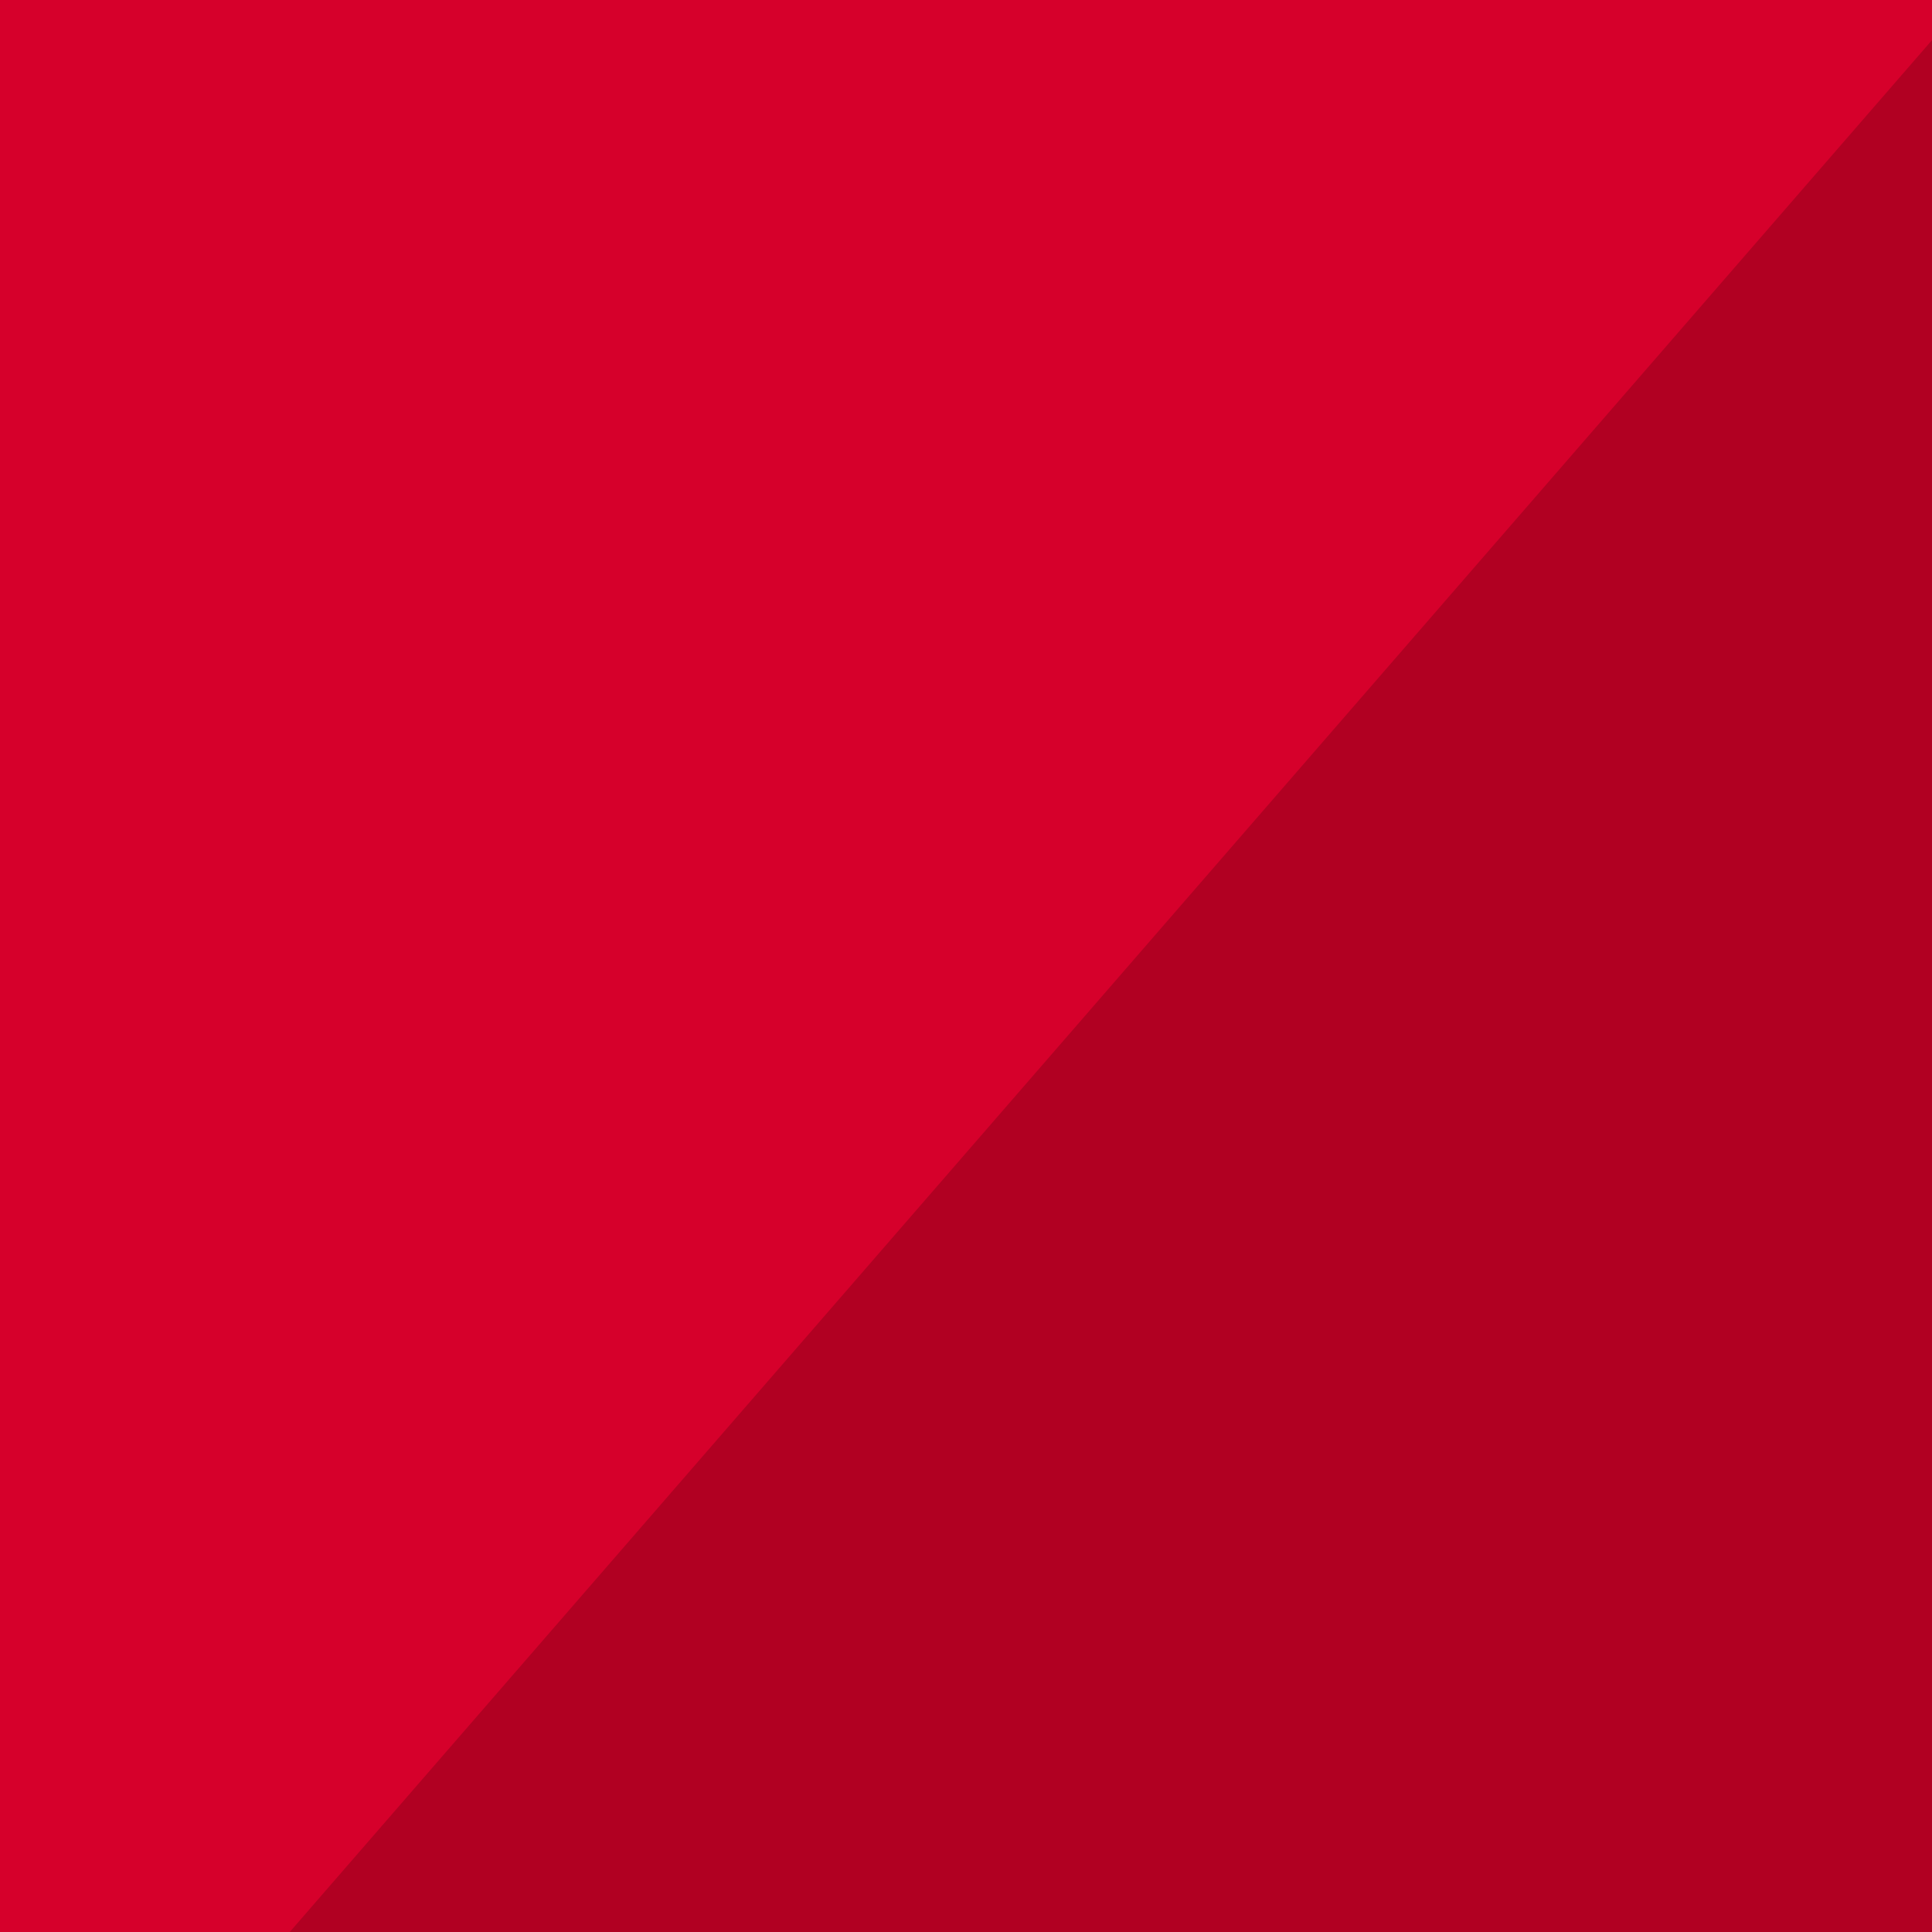
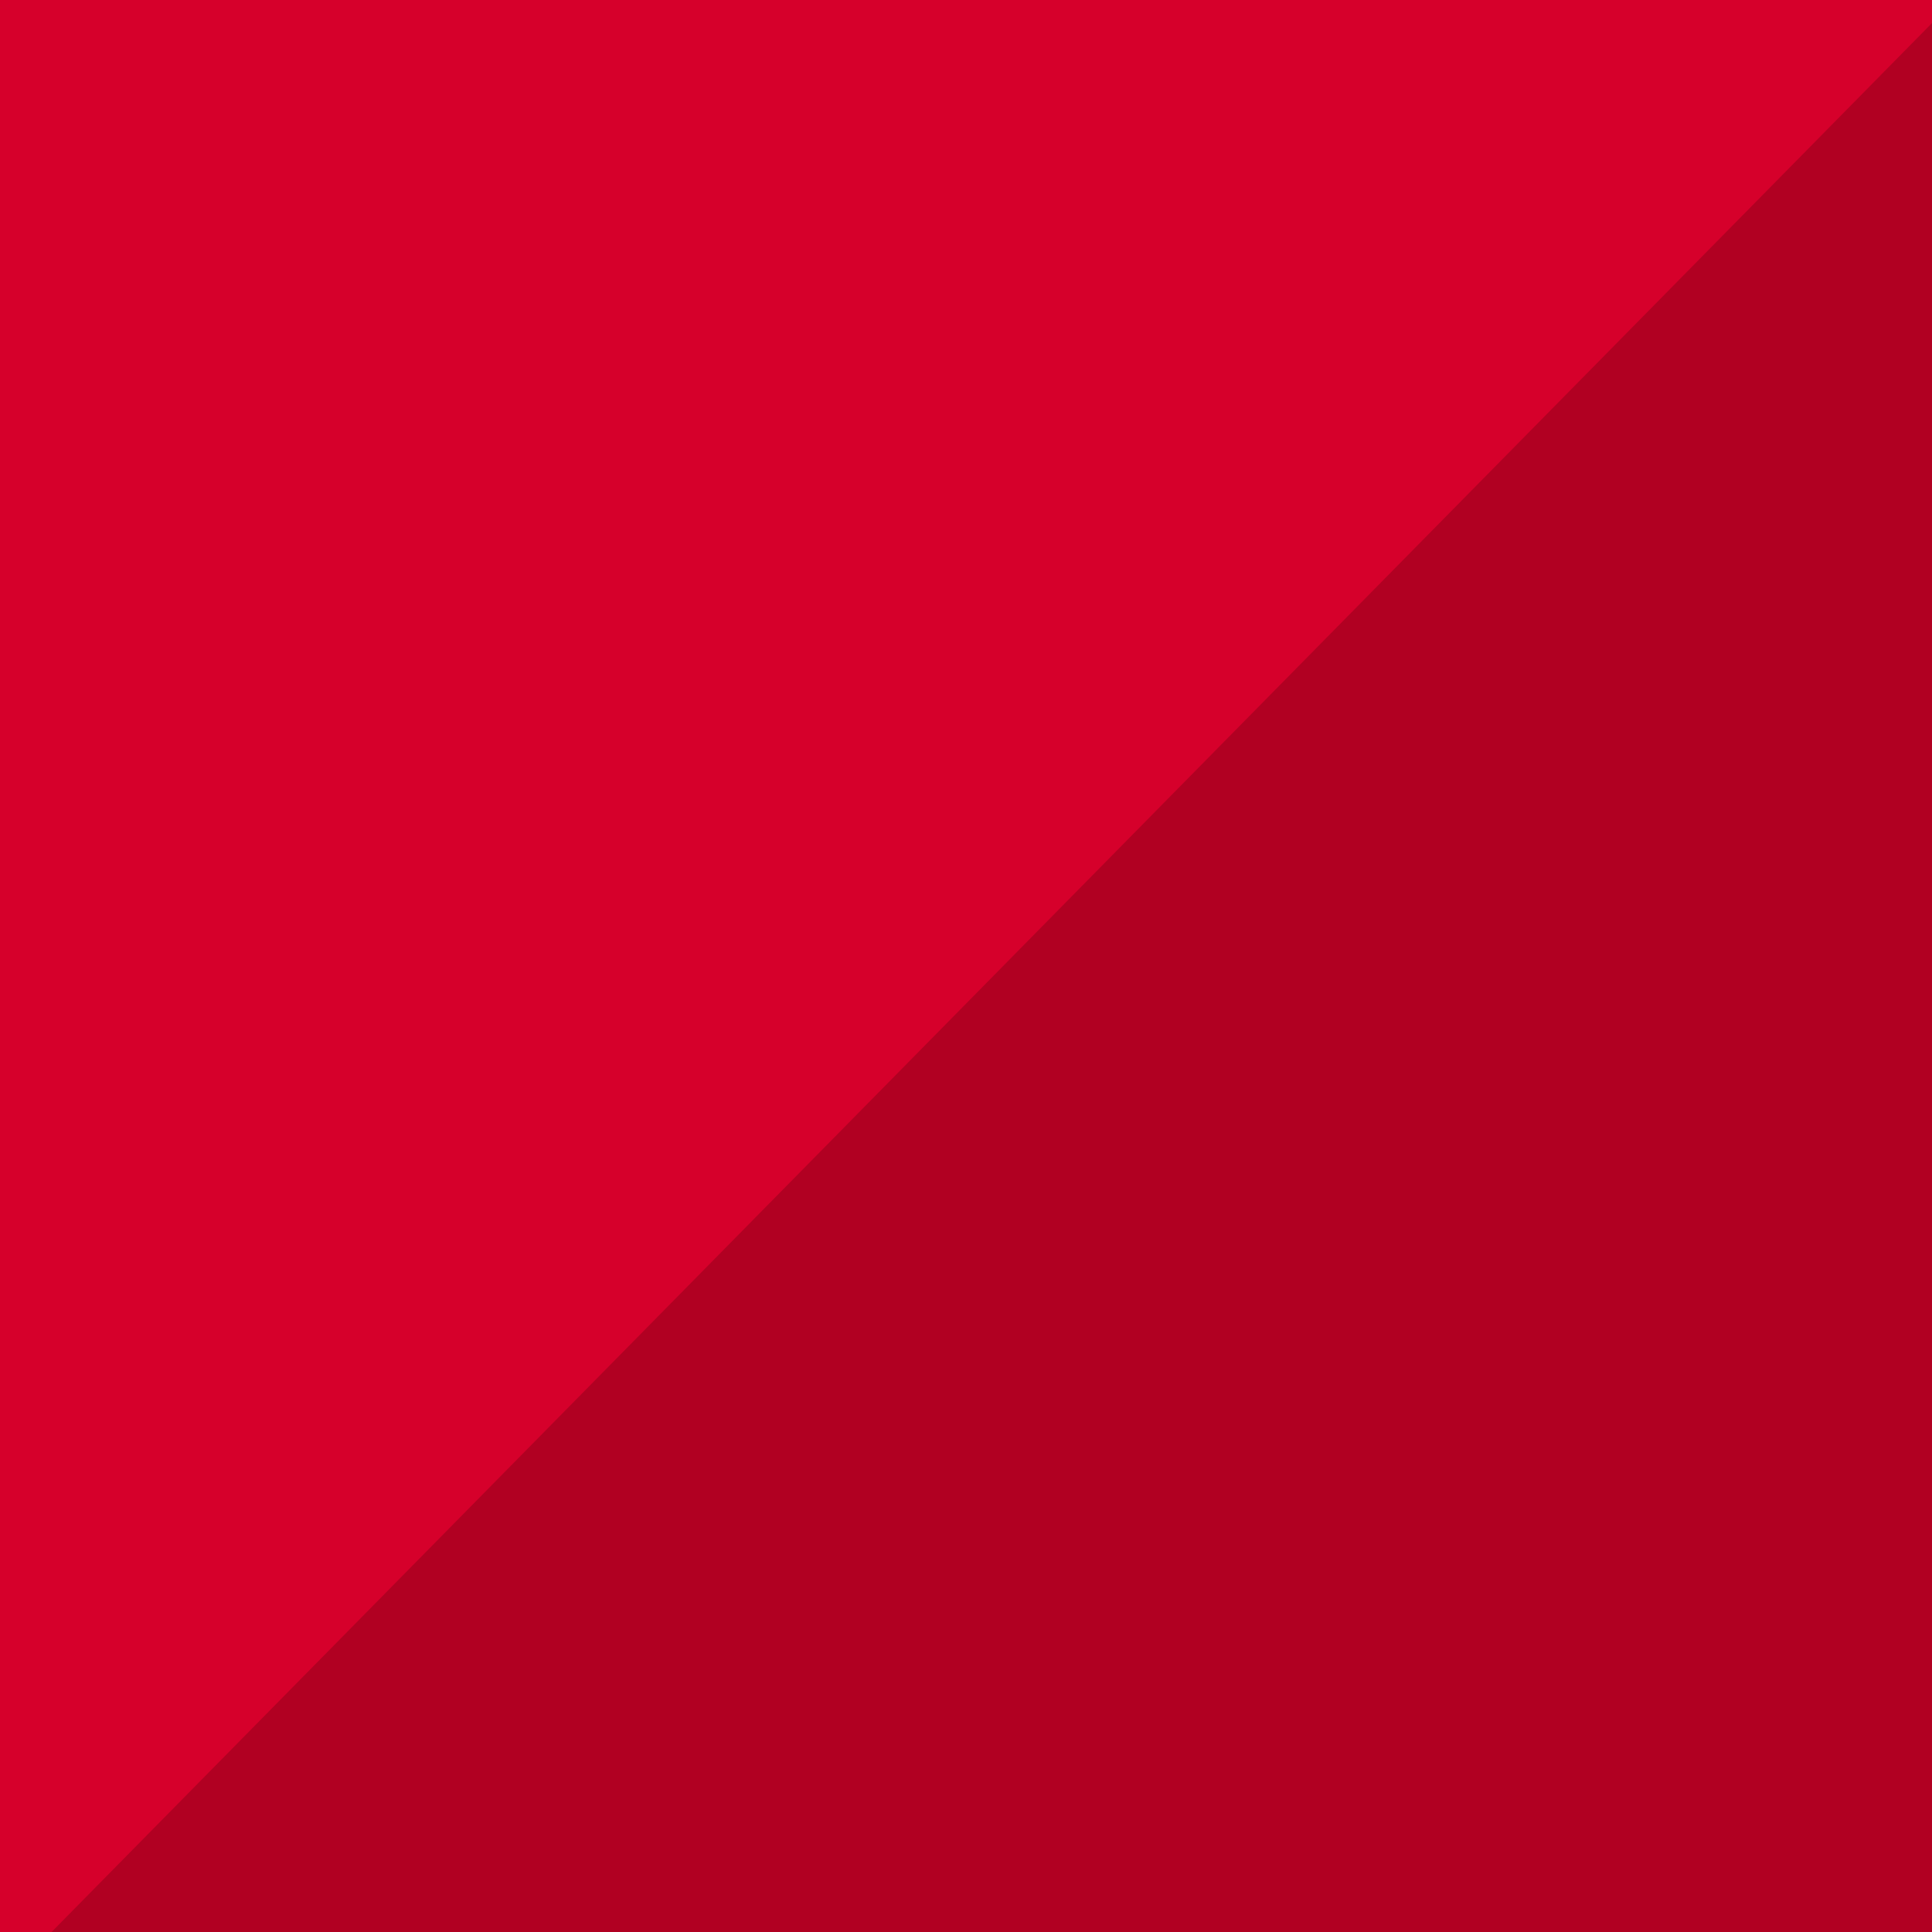
<svg xmlns="http://www.w3.org/2000/svg" viewBox="0 0 100 100" version="1.1" id="svg875" width="100" height="100">
  <defs id="defs879">
    </defs>
  <rect style="opacity:1;fill:#d6002b;fill-opacity:1;stroke-width:0.355" id="rect883" width="112.38" height="111.556" x="-5.932" y="-4.212" />
  <g id="g902" style="opacity:1;fill:#d6002b;fill-opacity:0">
    <path id="path904" style="fill:#353564;fill-rule:evenodd;stroke:none;stroke-linejoin:round" d="M -423.495,625.185 V 195.939 l -308.64,-54.004 v 494.718 z" points="-423.495,195.939 -732.135,141.935 -732.135,636.653 -423.495,625.185 " />
    <path id="path908" style="fill:#8686bf;fill-rule:evenodd;stroke:none;stroke-linejoin:round" d="M -423.495,625.185 -214.648,588.107 V 370.544 L -423.495,195.939 Z" points="-214.648,588.107 -214.648,370.544 -423.495,195.939 -423.495,625.185 " />
    <path id="path906" style="fill:#4d4d9f;fill-rule:evenodd;stroke:none;stroke-linejoin:round" d="m -423.495,625.185 208.847,-37.077 -130.474,2.74 -387.013,45.805 z" points="-214.648,588.107 -345.122,590.847 -732.135,636.653 -423.495,625.185 " />
    <path id="path914" style="fill:#e9e9ff;fill-rule:evenodd;stroke:none;stroke-linejoin:round" d="m -732.135,636.653 387.013,-45.805 V 357.642 L -732.135,141.935 Z" points="-345.122,590.847 -345.122,357.642 -732.135,141.935 -732.135,636.653 " />
    <path id="path912" style="fill:#afafde;fill-rule:evenodd;stroke:none;stroke-linejoin:round" d="M -423.495,195.939 -214.648,370.544 -345.122,357.642 -732.135,141.935 Z" points="-214.648,370.544 -345.122,357.642 -732.135,141.935 -423.495,195.939 " />
    <path id="path910" style="fill:#d7d7ff;fill-rule:evenodd;stroke:none;stroke-linejoin:round" d="M -214.648,588.107 V 370.544 l -130.474,-12.903 v 233.206 z" points="-214.648,370.544 -345.122,357.642 -345.122,590.847 -214.648,588.107 " />
  </g>
-   <path style="opacity:1;fill:#b10022;fill-opacity:1;stroke-width:0.352" d="M 106.448,-4.212 105.943,-4.77 9.072,106.826 106.448,106.262 Z" id="path964" />
+   <path style="opacity:1;fill:#b10022;fill-opacity:1;stroke-width:0.374" d="M 106.448,-4.212 105.875,-4.77 -4.055,106.826 106.448,106.262 Z" id="path964" />
+   <circle style="opacity:1;fill:#d6002b;fill-opacity:1" id="path875" cx="183.981" cy="73.541" r="7.999" />
+   <ellipse style="opacity:1;fill:#8daaa7;fill-opacity:1" id="path877" cx="198.339" cy="59.799" rx="4.307" ry="4.102" />
</svg>
